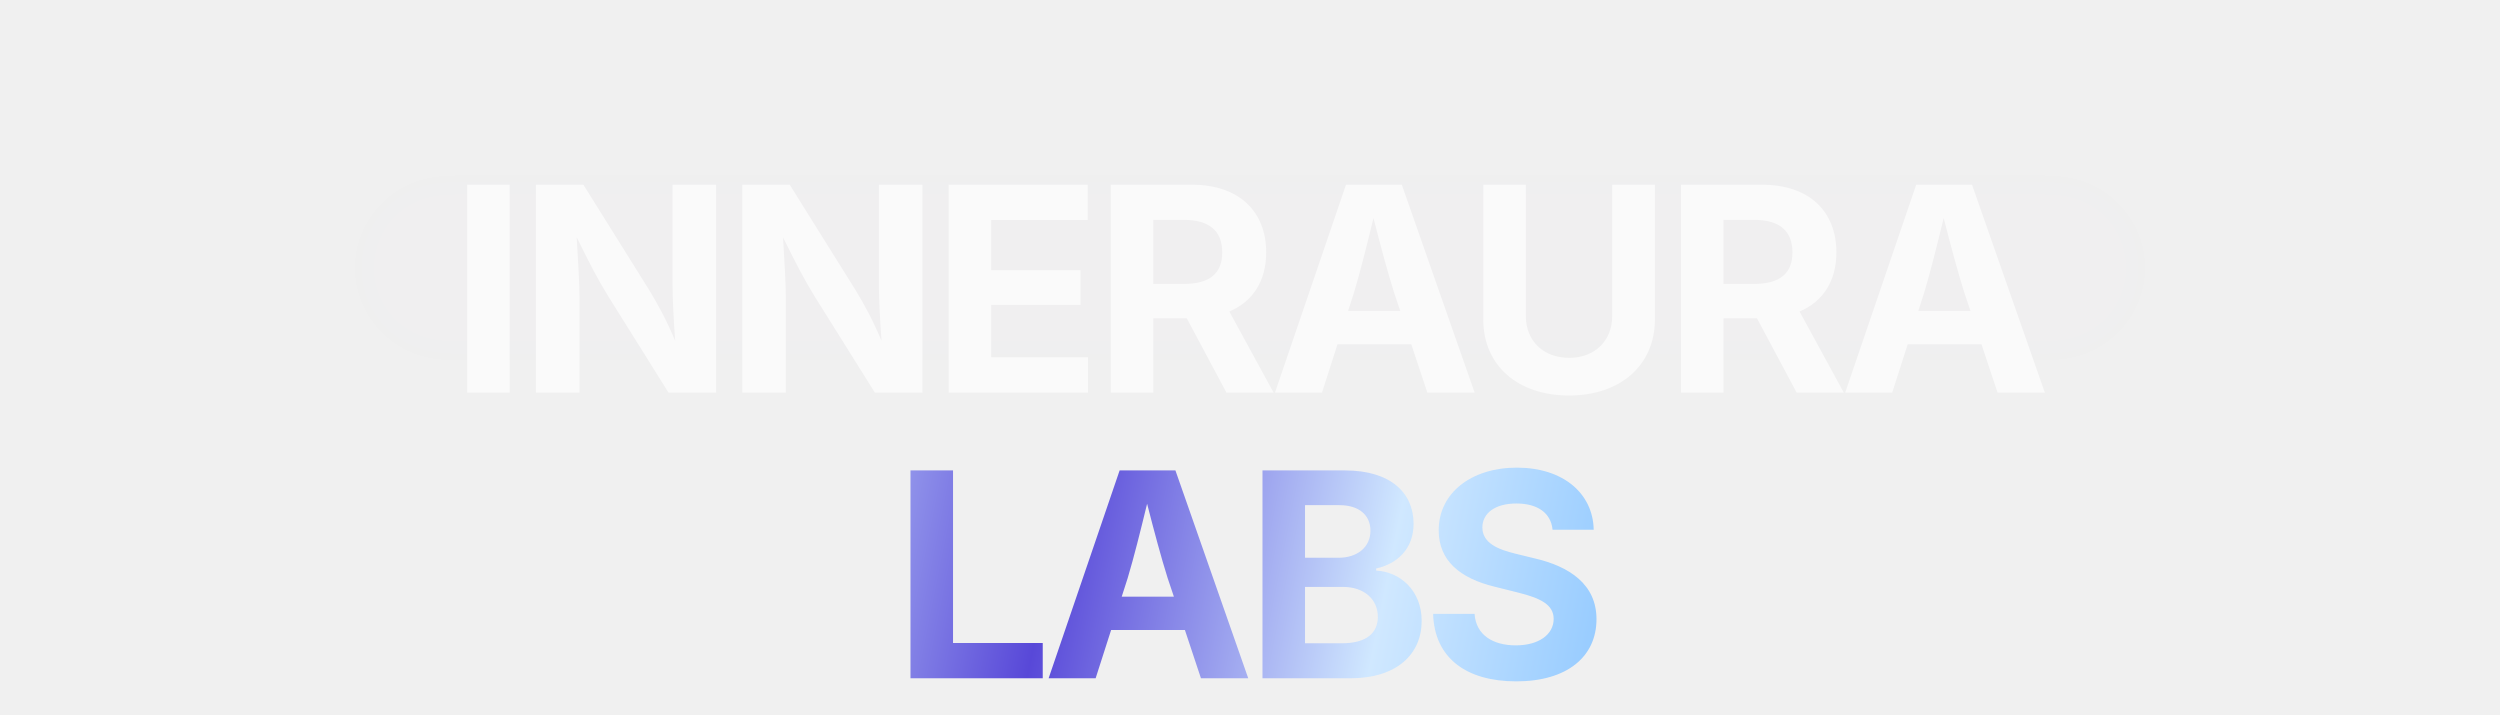
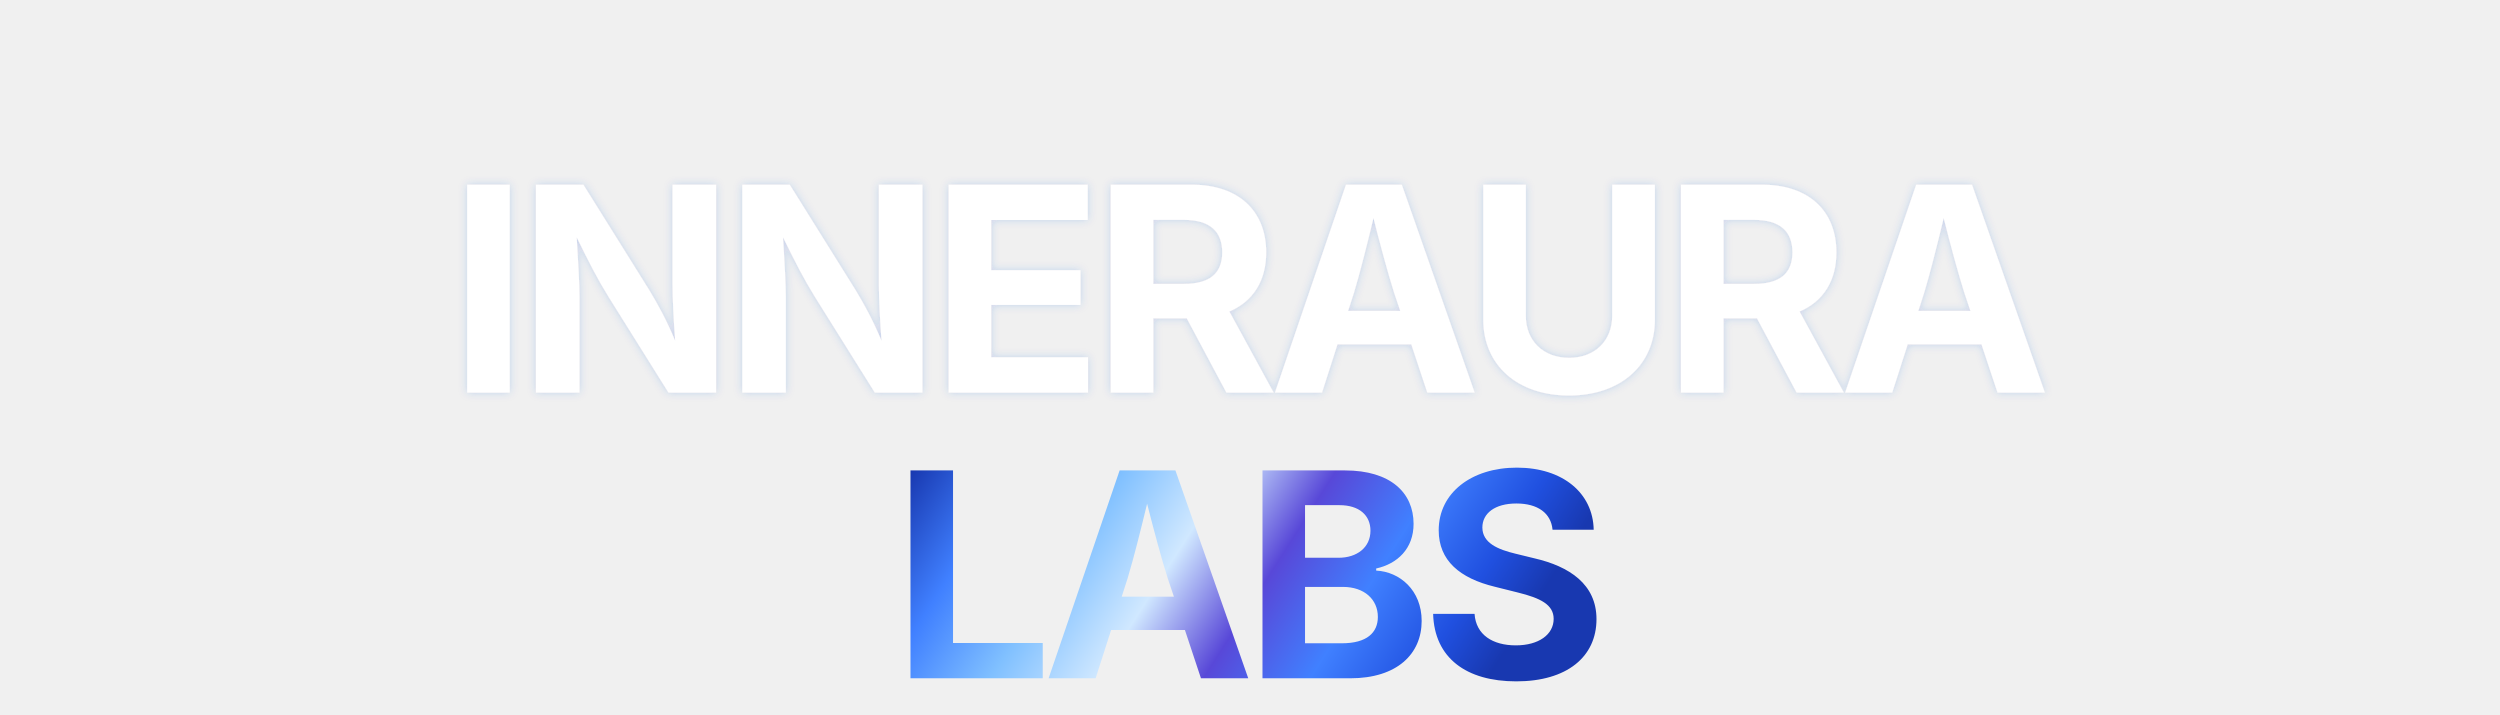
- <svg xmlns="http://www.w3.org/2000/svg" viewBox="0 0 1400 400" role="img" aria-labelledby="ia-title ia-desc">
+ <svg xmlns="http://www.w3.org/2000/svg" viewBox="0 0 1400 400" width="100%" height="100%" role="img" aria-labelledby="ia-title ia-desc" data-hw-theme="liquid-surface">
  <defs>
-     <linearGradient id="lg-dk" x1="0%" y1="0%" x2="100%" y2="20%">
+     <linearGradient id="labs-dk" x1="0%" y1="0%" x2="100%" y2="20%">
      <stop offset="0%" stop-color="#1838b0" />
-       <stop offset="12%" stop-color="#4080ff" />
-       <stop offset="25%" stop-color="#80c0ff" />
-       <stop offset="37%" stop-color="#d0e8ff" />
-       <stop offset="50%" stop-color="#5848d8" />
-       <stop offset="63%" stop-color="#d0e8ff" />
-       <stop offset="75%" stop-color="#80c0ff" />
-       <stop offset="88%" stop-color="#4080ff" />
+       <stop offset="15%" stop-color="#4080ff" />
+       <stop offset="30%" stop-color="#80c0ff" />
+       <stop offset="45%" stop-color="#d0e8ff" />
+       <stop offset="60%" stop-color="#5848d8" />
+       <stop offset="75%" stop-color="#4080ff" />
+       <stop offset="90%" stop-color="#2050e0" />
      <stop offset="100%" stop-color="#1838b0" />
+       <animateTransform attributeName="gradientTransform" type="rotate" from="0 .5 .5" to="360 .5 .5" dur="3s" repeatCount="indefinite" />
    </linearGradient>
-     <linearGradient id="lg-lt" x1="0%" y1="0%" x2="100%" y2="20%">
+     <linearGradient id="labs-lt" x1="0%" y1="0%" x2="100%" y2="20%">
      <stop offset="0%" stop-color="#0c1848" />
-       <stop offset="12%" stop-color="#1838b0" />
-       <stop offset="25%" stop-color="#3060d0" />
-       <stop offset="37%" stop-color="#4080ff" />
-       <stop offset="50%" stop-color="#3040a8" />
-       <stop offset="63%" stop-color="#4080ff" />
-       <stop offset="75%" stop-color="#3060d0" />
-       <stop offset="88%" stop-color="#1838b0" />
+       <stop offset="15%" stop-color="#1838b0" />
+       <stop offset="30%" stop-color="#3060d0" />
+       <stop offset="45%" stop-color="#4080ff" />
+       <stop offset="60%" stop-color="#3040a8" />
+       <stop offset="75%" stop-color="#2040b0" />
+       <stop offset="90%" stop-color="#1030a0" />
      <stop offset="100%" stop-color="#0c1848" />
+       <animateTransform attributeName="gradientTransform" type="rotate" from="0 .5 .5" to="360 .5 .5" dur="3s" repeatCount="indefinite" />
    </linearGradient>
-     <clipPath id="lc">
-       <text x="700" y="320" text-anchor="middle" dominant-baseline="middle" font-family="-apple-system,BlinkMacSystemFont,'Helvetica Neue','Arial Black',sans-serif" font-weight="700" font-size="160" letter-spacing="-0.04em">LABS</text>
-     </clipPath>
-     <filter id="ia-bg-glow" x="-5%" y="-20%" width="110%" height="140%">
-       <feGaussianBlur stdDeviation="8" />
-       <feColorMatrix type="matrix" values="0 0 0.2 0 0.02                 0 0 0.15 0 0.01                 0 0 0.5 0 0.04                 0 0 0 0.12 0" />
+     <filter id="ft-glow" x="-5%" y="-12%" width="110%" height="124%">
+       <feGaussianBlur in="SourceAlpha" stdDeviation="2.5" result="blur" />
+       <feFlood flood-color="#3060e0" flood-opacity="0.2" />
+       <feComposite in2="blur" operator="in" />
+       <feMerge>
+         <feMergeNode />
+         <feMergeNode in="SourceGraphic" />
+       </feMerge>
    </filter>
  </defs>
  <style>
+     /* MOBILE-SAFE FIXES */
+     svg { color-scheme: light dark; }
+ 
    .lt { display: none; }
-     .dk { display: inline; }
+     .dk { display: unset; }
+ 
+     /* Single node class for INNERAURA to guarantee override */
+     .ia-core-text { fill: #ffffff !important; filter: url(#ft-glow); }

    @media (prefers-color-scheme: light) {
-       .lt { display: inline; }
+       .lt { display: unset; }
      .dk { display: none; }
+       /* Force dark text, remove glow in light mode */
+       .ia-core-text { fill: #0a0a0a !important; filter: none !important; }
    }

-     /* Gradient rect rotation — oversized rect means no clipping at any angle */
-     @keyframes spin {
-       to { transform: rotate(360deg); }
-     }
-     .labs-spin {
-       transform-origin: 700px 320px;
-       animation: spin 25s linear infinite;
+     .ia-type {
+       font-family: -apple-system, BlinkMacSystemFont, 'Helvetica Neue', 'Arial Black', sans-serif;
+       font-weight: 700;
+       font-size: 160px;
+       letter-spacing: -0.04em;
+       /* Anti-aliasing for cleaner rendering */
+       -webkit-font-smoothing: antialiased;
+       -moz-osx-font-smoothing: grayscale;
    }

    @media (prefers-reduced-motion: reduce) {
-       * { animation: none !important; }
+       *, *::before, *::after {
+         animation-duration: 0.01ms !important;
+         animation-iteration-count: 1 !important;
+       }
+       animate, animateTransform { display: none !important; }
    }
  </style>
-   <rect class="dk" x="200" y="100" width="1000" height="100" fill="#3060e0" opacity=".04" filter="url(#ia-bg-glow)" rx="50" />
-   <text class="dk" fill="#fafafa" x="700" y="160" text-anchor="middle" dominant-baseline="middle" font-family="-apple-system,BlinkMacSystemFont,'Helvetica Neue','Arial Black',sans-serif" font-weight="700" font-size="160" letter-spacing="-0.04em">INNERAURA</text>
-   <text class="lt" fill="#0a0a0a" x="700" y="160" text-anchor="middle" dominant-baseline="middle" font-family="-apple-system,BlinkMacSystemFont,'Helvetica Neue','Arial Black',sans-serif" font-weight="700" font-size="160" letter-spacing="-0.04em">INNERAURA</text>
-   <g class="dk" clip-path="url(#lc)">
-     <g class="labs-spin">
-       <rect x="0" y="-380" width="1400" height="1400" fill="url(#lg-dk)" />
-     </g>
-   </g>
-   <g class="lt" clip-path="url(#lc)">
-     <g class="labs-spin">
-       <rect x="0" y="-380" width="1400" height="1400" fill="url(#lg-lt)" />
-     </g>
-   </g>
+   <text class="ia-type ia-core-text" x="700" y="160" text-anchor="middle" dominant-baseline="middle">INNERAURA</text>
+   <text class="ia-type dk" x="700" y="320" text-anchor="middle" dominant-baseline="middle" fill="url(#labs-dk)">LABS</text>
+   <text class="ia-type lt" x="700" y="320" text-anchor="middle" dominant-baseline="middle" fill="url(#labs-lt)">LABS</text>
</svg>
